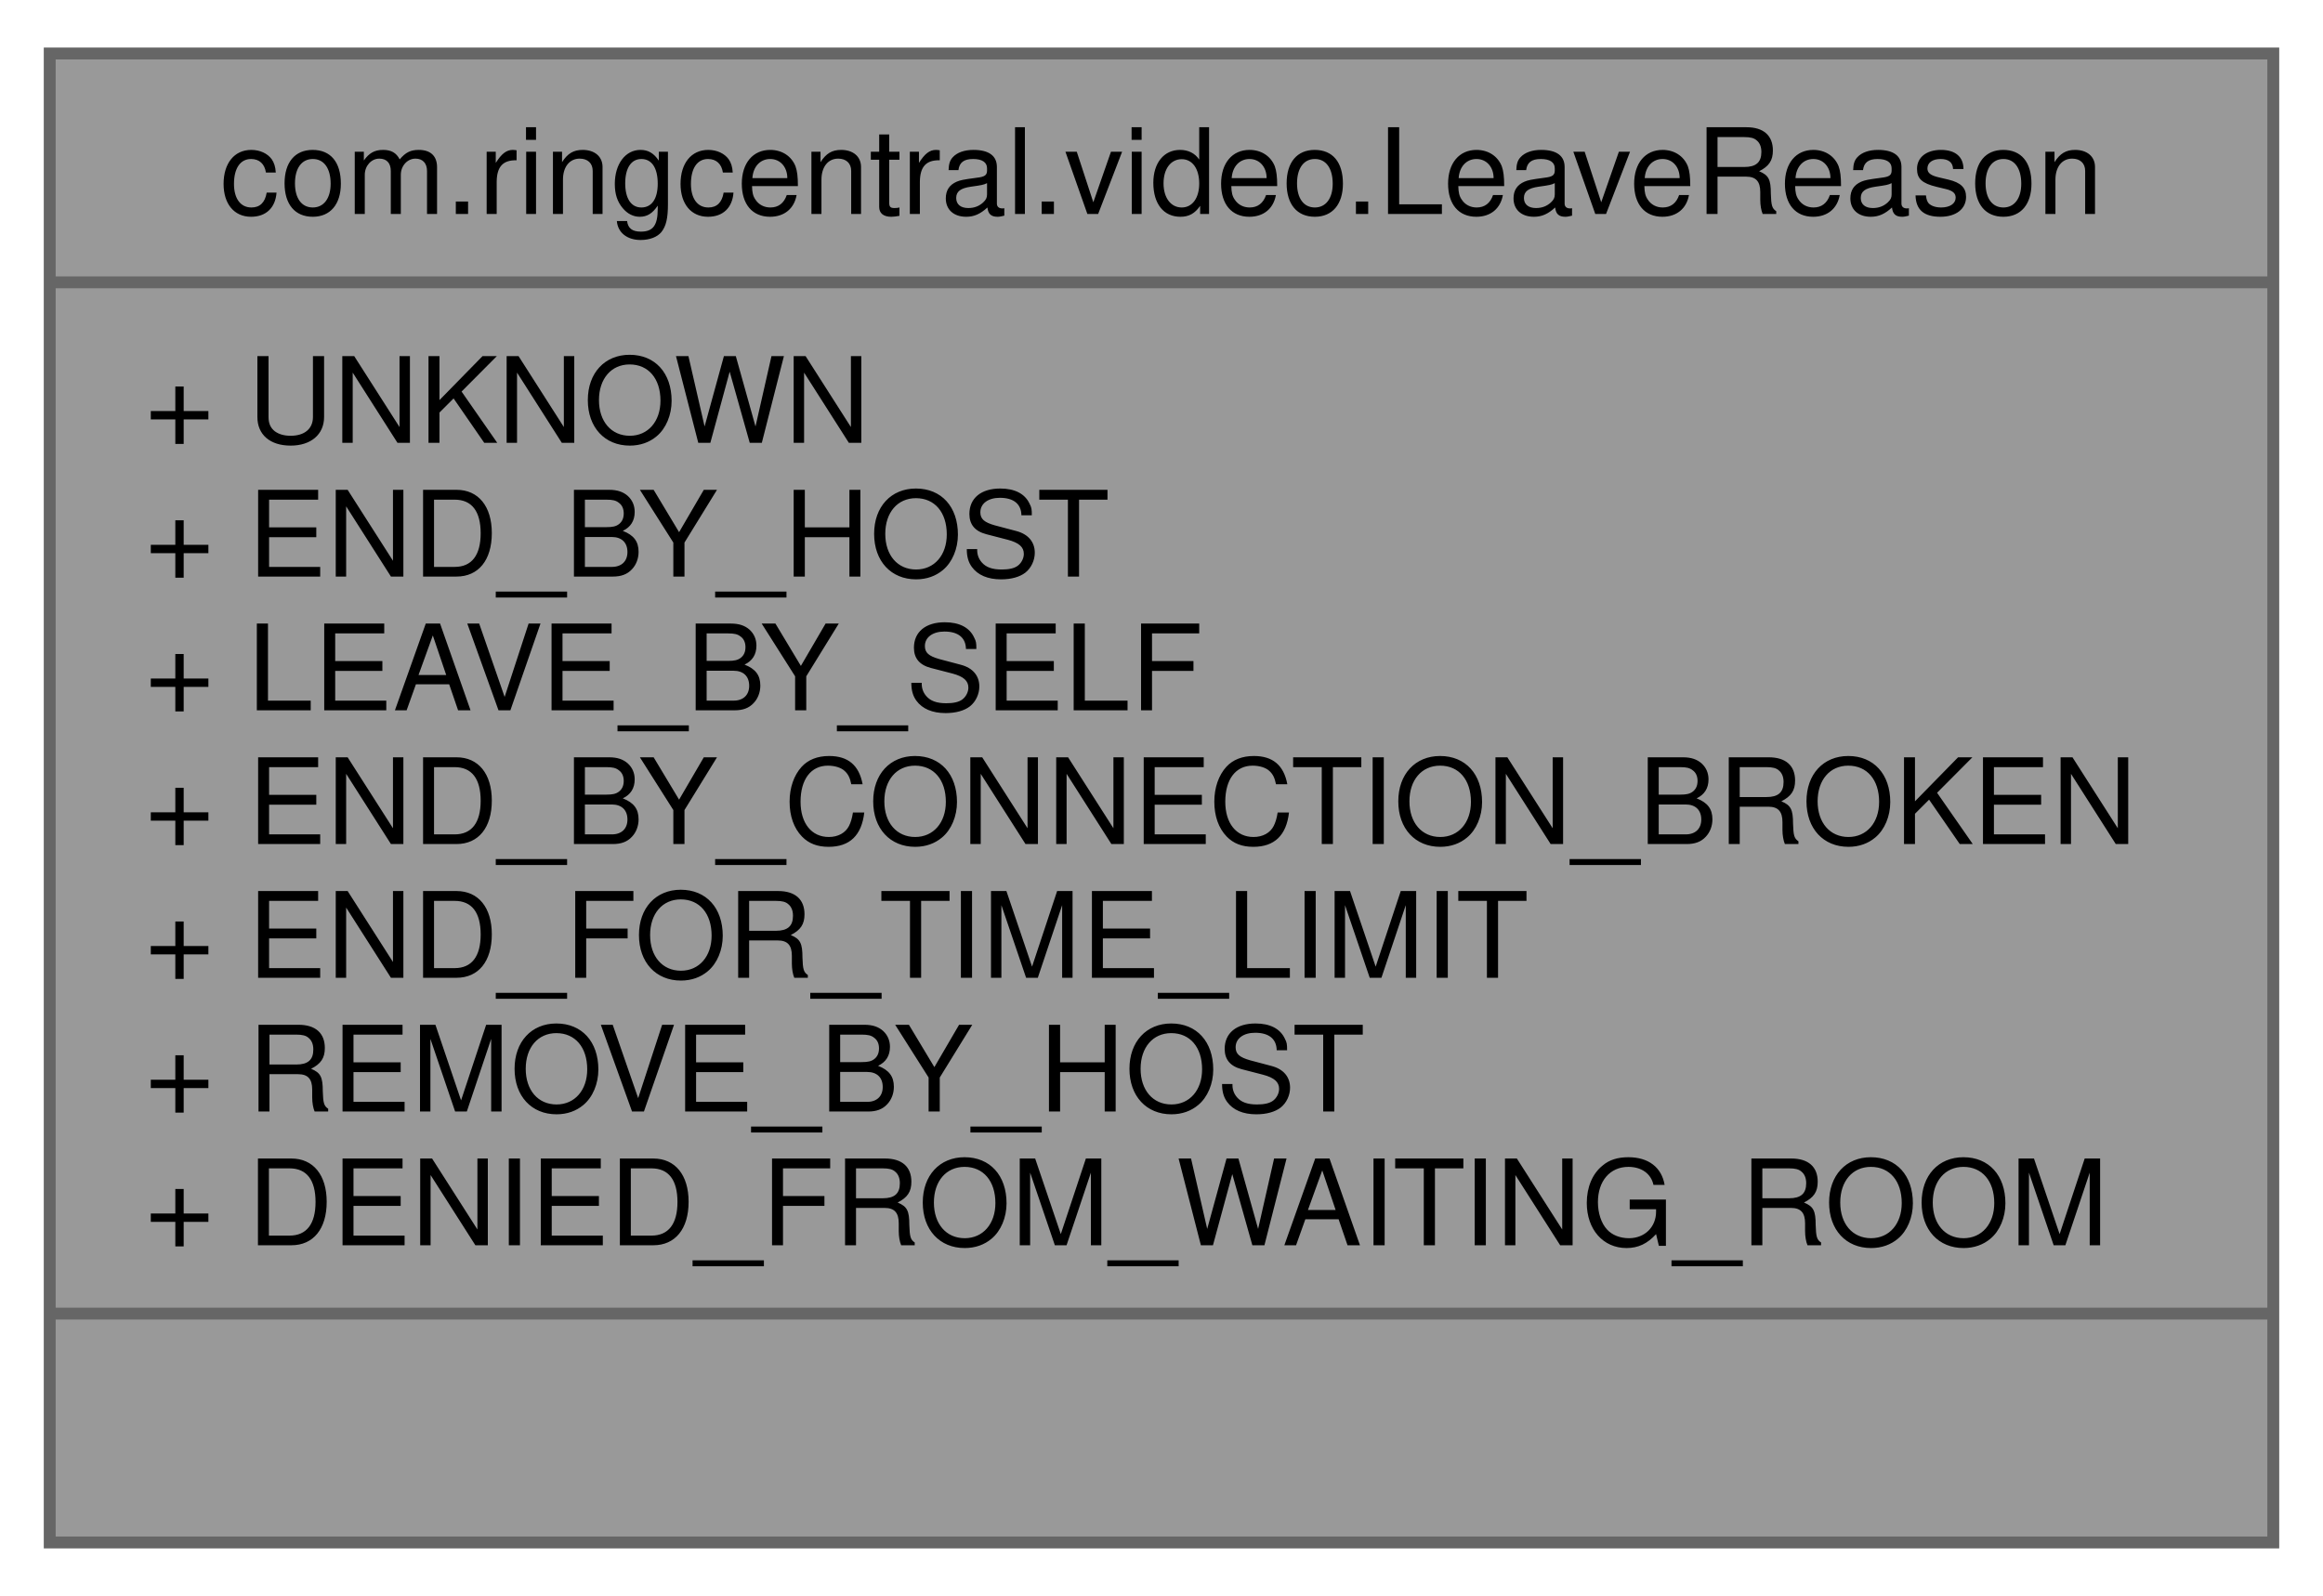
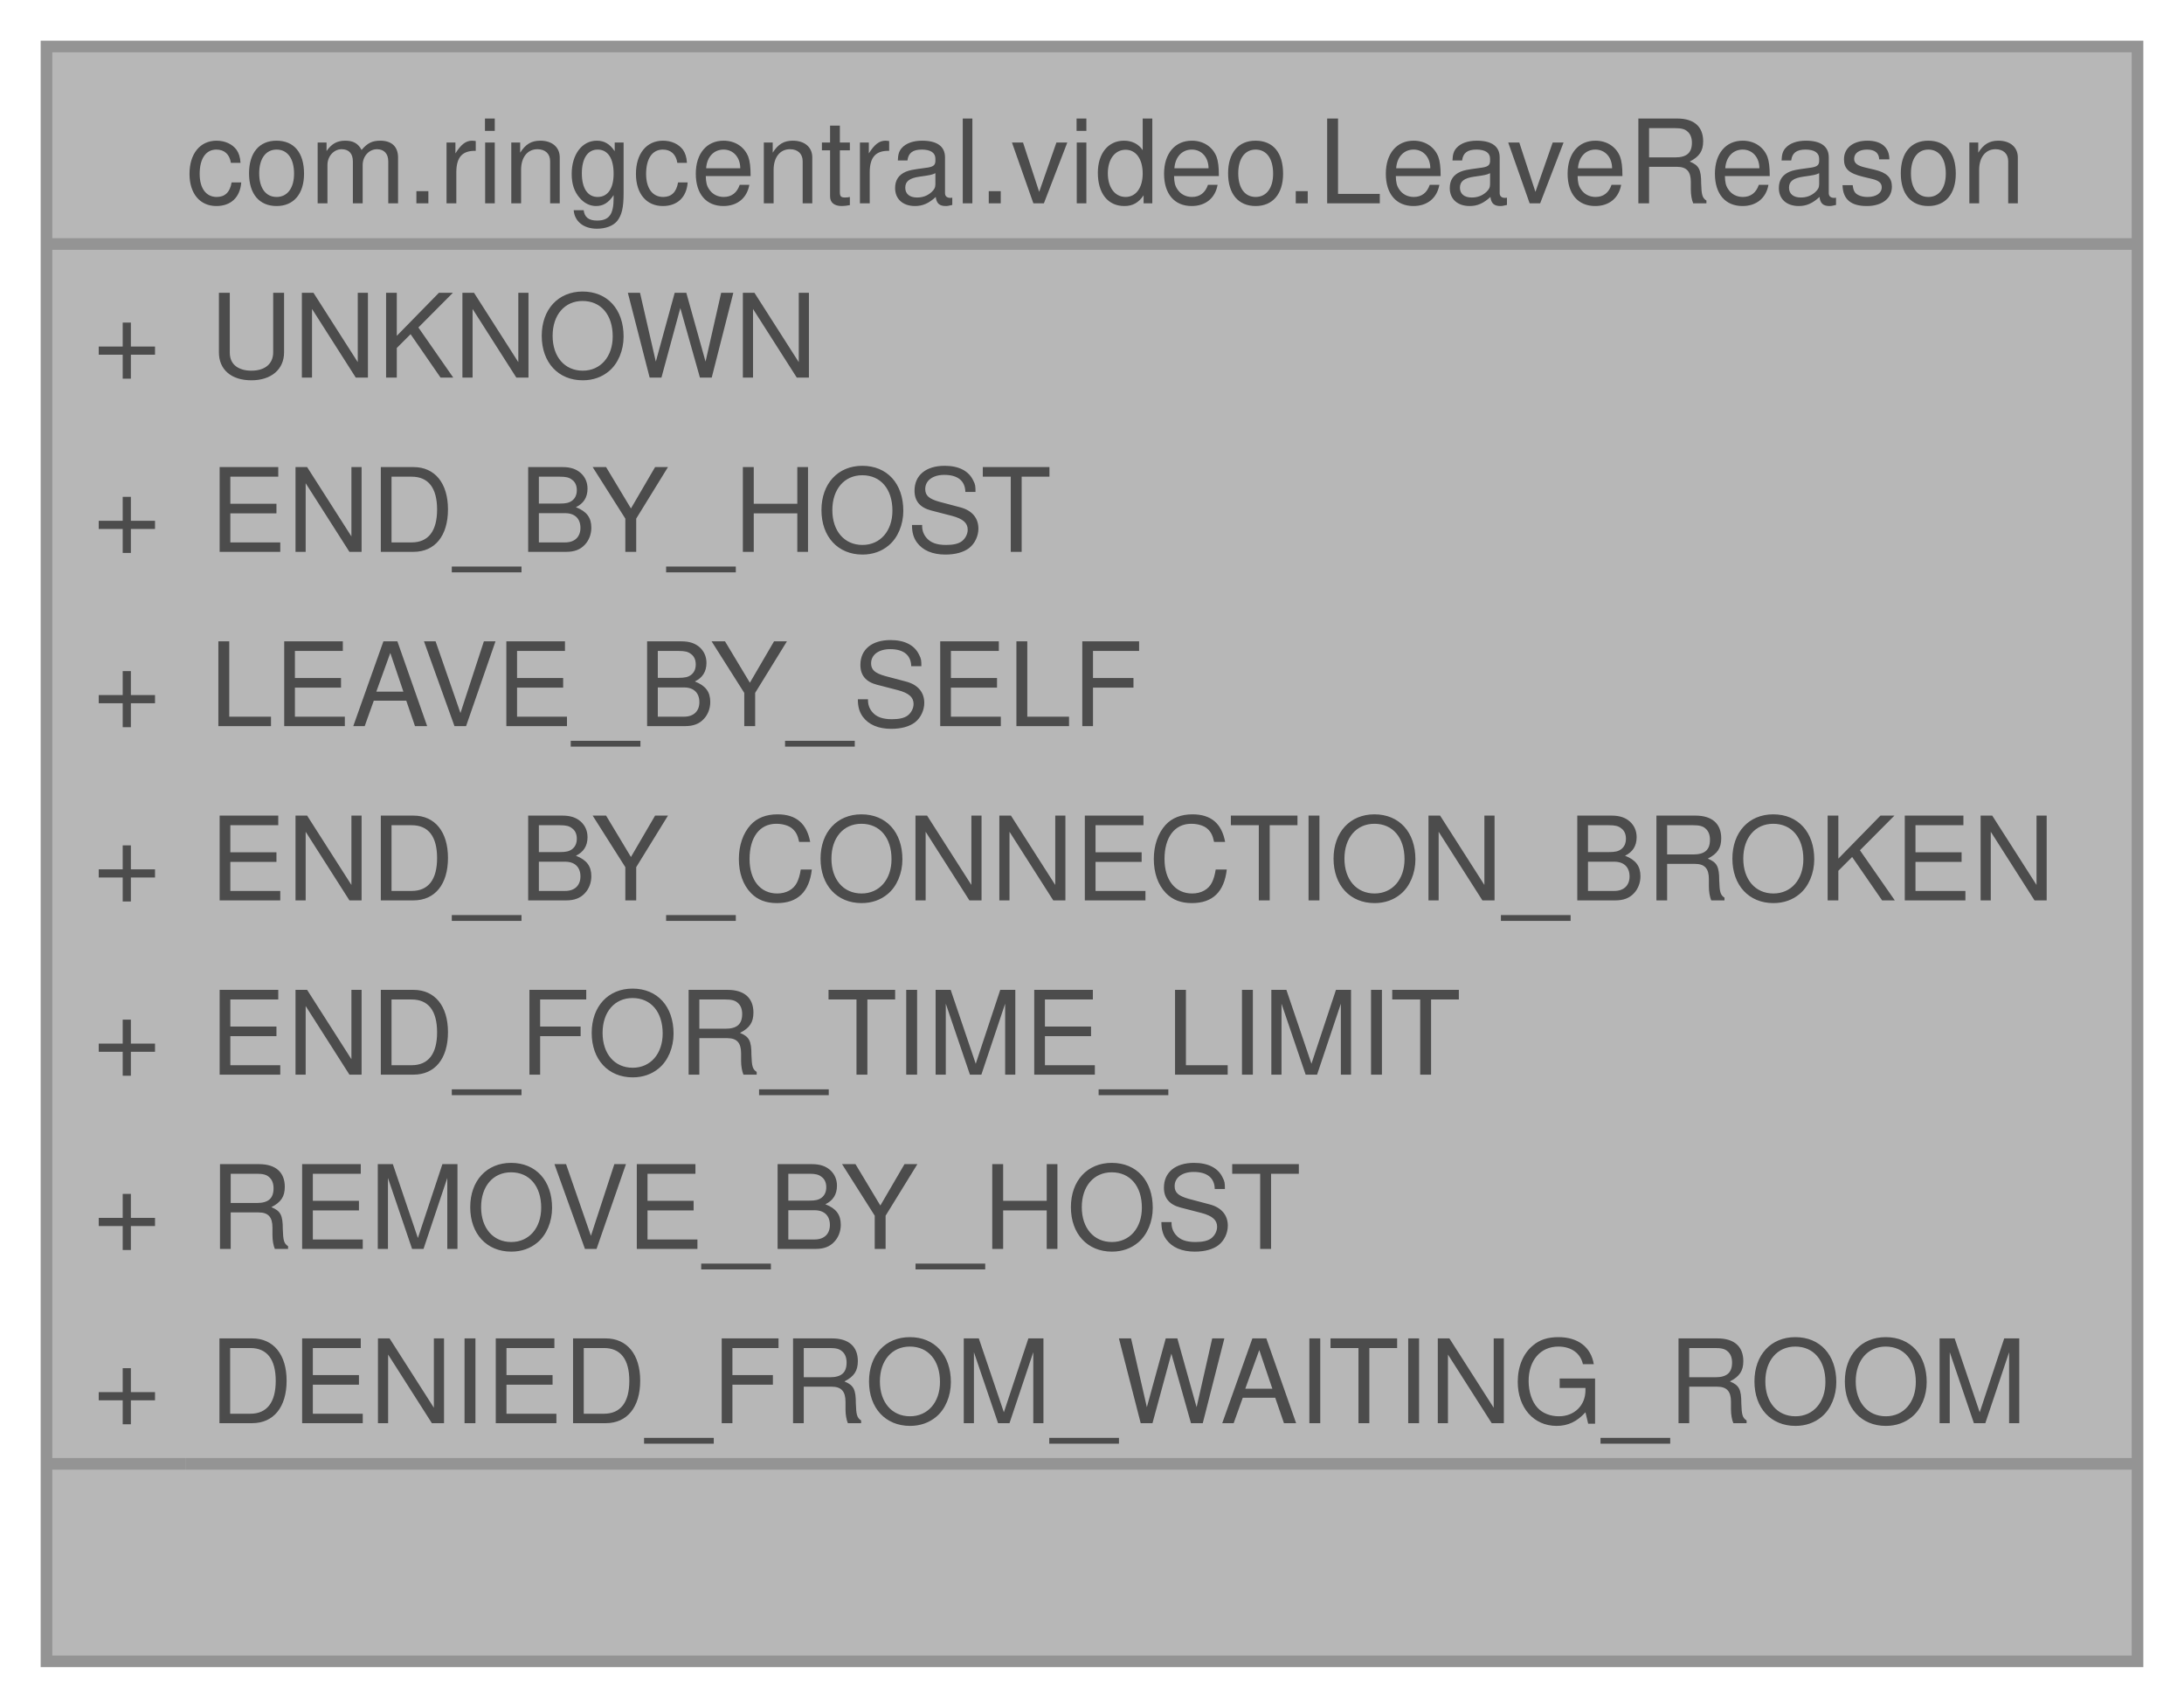
- <svg xmlns="http://www.w3.org/2000/svg" xmlns:xlink="http://www.w3.org/1999/xlink" width="195pt" height="134pt" viewBox="0.00 0.00 195.00 134.25">
-   <g id="graph0" class="graph" transform="scale(1 1) rotate(0) translate(4 130.25)">
-     <g id="node1" class="node">
-       <g id="a_node1">
-         <a xlink:title=" ">
-           <polygon fill="#999999" stroke="#666666" points="0,-0.5 0,-125.75 187,-125.75 187,-0.5 0,-0.5" />
-           <text text-anchor="middle" x="93.5" y="-112.25" font-family="Helvetica,sans-Serif" font-size="10.00">com.ringcentral.video.LeaveReason</text>
-           <polyline fill="none" stroke="#666666" points="0,-106.5 187,-106.5" />
-           <text text-anchor="start" x="8" y="-93" font-family="Helvetica,sans-Serif" font-size="10.00">+ UNKNOWN</text>
-           <text text-anchor="start" x="8" y="-81.75" font-family="Helvetica,sans-Serif" font-size="10.00">+ END_BY_HOST</text>
-           <text text-anchor="start" x="8" y="-70.5" font-family="Helvetica,sans-Serif" font-size="10.00">+ LEAVE_BY_SELF</text>
-           <text text-anchor="start" x="8" y="-59.25" font-family="Helvetica,sans-Serif" font-size="10.00">+ END_BY_CONNECTION_BROKEN</text>
-           <text text-anchor="start" x="8" y="-48" font-family="Helvetica,sans-Serif" font-size="10.00">+ END_FOR_TIME_LIMIT</text>
-           <text text-anchor="start" x="8" y="-36.75" font-family="Helvetica,sans-Serif" font-size="10.00">+ REMOVE_BY_HOST</text>
-           <text text-anchor="start" x="8" y="-25.5" font-family="Helvetica,sans-Serif" font-size="10.00">+ DENIED_FROM_WAITING_ROOM</text>
-           <polyline fill="none" stroke="#666666" points="0,-19.75 187,-19.75" />
-           <text text-anchor="middle" x="93.5" y="-6.25" font-family="Helvetica,sans-Serif" font-size="10.00"> </text>
-         </a>
+ <svg xmlns="http://www.w3.org/2000/svg" xmlns:xlink="http://www.w3.org/1999/xlink" width="188pt" height="147pt" viewBox="0.00 0.00 188.00 147.00">
+   <svg id="main" version="1.1" xml:space="preserve">
+     <style type="text/css">
+ .node, .edge {opacity: 0.7;}
+ .node.selected, .edge.selected {opacity: 1;}
+ .edge:hover path { stroke: red; }
+ .edge:hover polygon { stroke: red; fill: red; }
+ </style>
+     <svg id="graph" class="graph">
+       <g id="graph0" class="graph" transform="scale(1 1) rotate(0) translate(4 143)">
+         <g id="Node000001" class="node">
+           <g id="a_Node000001">
+             <a xlink:title=" ">
+               <polygon fill="#999999" stroke="none" points="180,-139 0,-139 0,0 180,0 180,-139" />
+               <text text-anchor="start" x="12" y="-125.5" font-family="Helvetica,sans-Serif" font-size="10.00">com.ringcentral.video.LeaveReason</text>
+               <text text-anchor="start" x="4" y="-110.5" font-family="Helvetica,sans-Serif" font-size="10.00">+</text>
+               <text text-anchor="start" x="14" y="-110.5" font-family="Helvetica,sans-Serif" font-size="10.00">UNKNOWN</text>
+               <text text-anchor="start" x="4" y="-95.5" font-family="Helvetica,sans-Serif" font-size="10.00">+</text>
+               <text text-anchor="start" x="14" y="-95.5" font-family="Helvetica,sans-Serif" font-size="10.00">END_BY_HOST</text>
+               <text text-anchor="start" x="4" y="-80.5" font-family="Helvetica,sans-Serif" font-size="10.00">+</text>
+               <text text-anchor="start" x="14" y="-80.5" font-family="Helvetica,sans-Serif" font-size="10.00">LEAVE_BY_SELF</text>
+               <text text-anchor="start" x="4" y="-65.5" font-family="Helvetica,sans-Serif" font-size="10.00">+</text>
+               <text text-anchor="start" x="14" y="-65.5" font-family="Helvetica,sans-Serif" font-size="10.00">END_BY_CONNECTION_BROKEN</text>
+               <text text-anchor="start" x="4" y="-50.5" font-family="Helvetica,sans-Serif" font-size="10.00">+</text>
+               <text text-anchor="start" x="14" y="-50.5" font-family="Helvetica,sans-Serif" font-size="10.00">END_FOR_TIME_LIMIT</text>
+               <text text-anchor="start" x="4" y="-35.5" font-family="Helvetica,sans-Serif" font-size="10.00">+</text>
+               <text text-anchor="start" x="14" y="-35.5" font-family="Helvetica,sans-Serif" font-size="10.00">REMOVE_BY_HOST</text>
+               <text text-anchor="start" x="4" y="-20.5" font-family="Helvetica,sans-Serif" font-size="10.00">+</text>
+               <text text-anchor="start" x="14" y="-20.5" font-family="Helvetica,sans-Serif" font-size="10.00">DENIED_FROM_WAITING_ROOM</text>
+               <text text-anchor="start" x="88.5" y="-5.5" font-family="Helvetica,sans-Serif" font-size="10.00"> </text>
+               <polygon fill="#666666" stroke="#666666" points="0,-122 0,-122 180,-122 180,-122 0,-122" />
+               <polygon fill="#666666" stroke="#666666" points="0,-17 0,-17 12,-17 12,-17 0,-17" />
+               <polygon fill="#666666" stroke="#666666" points="12,-17 12,-17 180,-17 180,-17 12,-17" />
+               <polygon fill="none" stroke="#666666" points="0,0 0,-139 180,-139 180,0 0,0" />
+             </a>
+           </g>
+         </g>
      </g>
-     </g>
-   </g>
+     </svg>
+   </svg>
+   <style type="text/css">
+ 
+ [data-mouse-over-selected='false'] { opacity: 0.7; }
+ [data-mouse-over-selected='true']  { opacity: 1.0; }
+ 
+ </style>
</svg>
